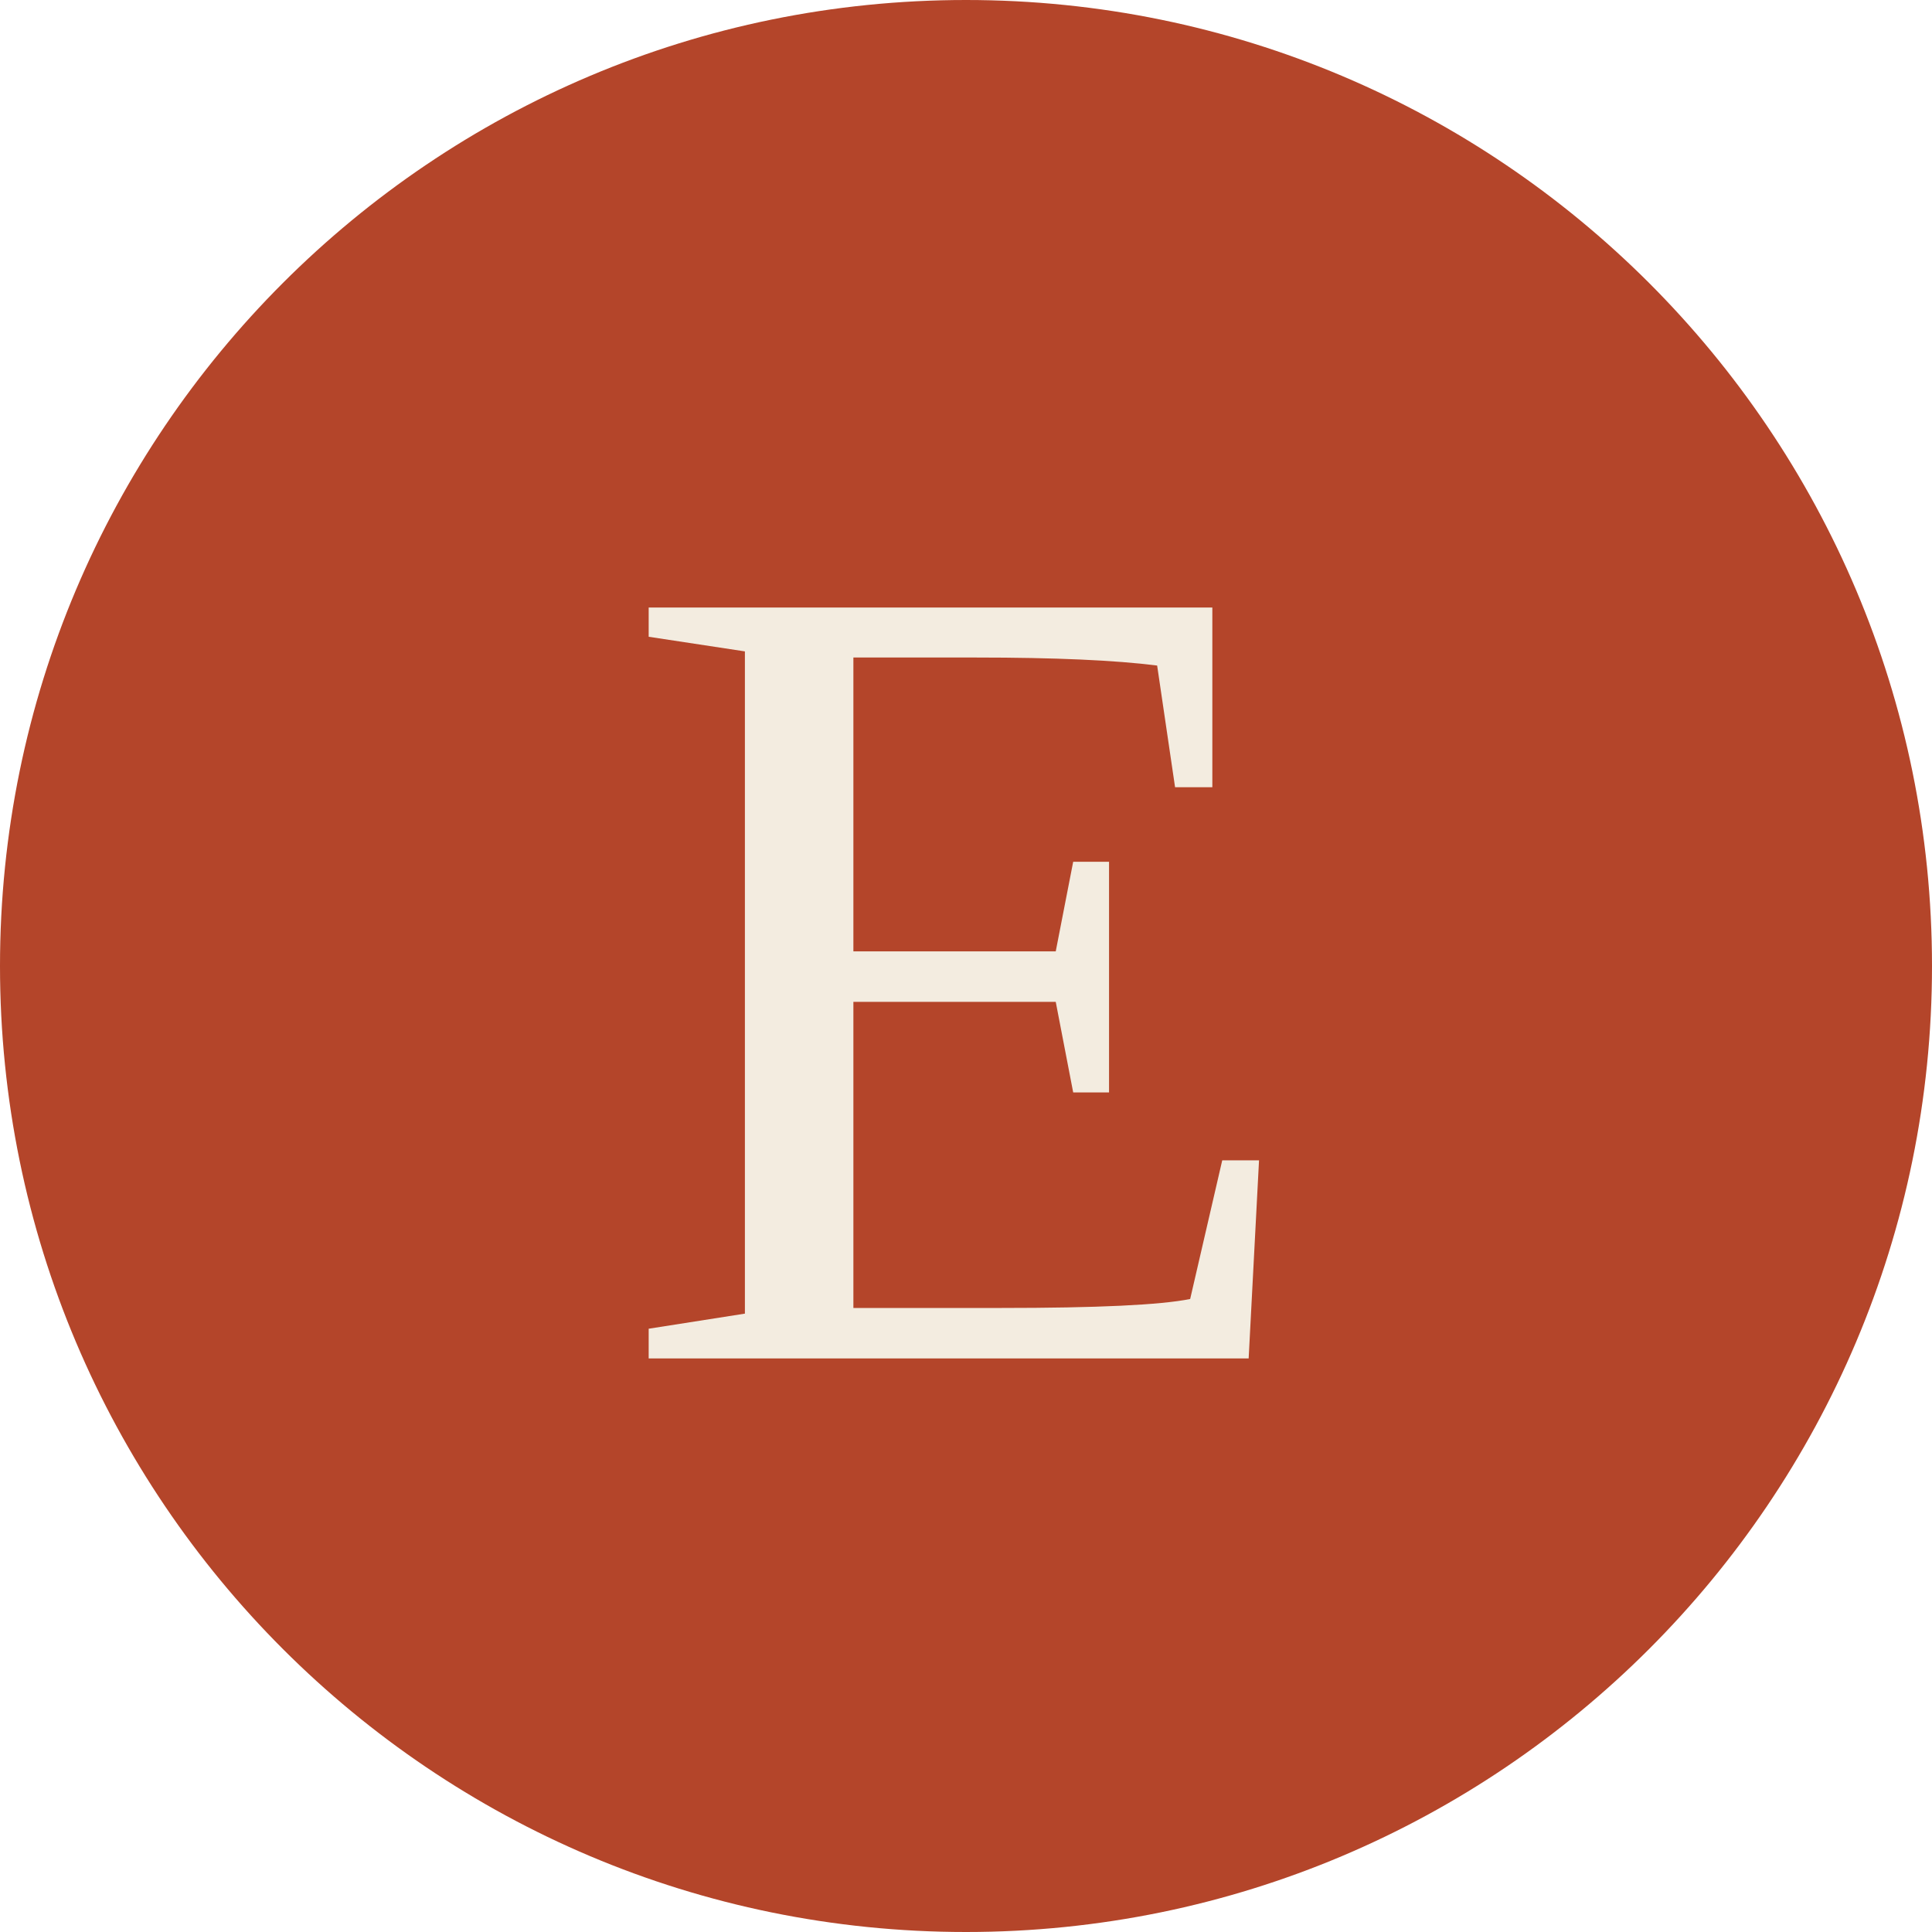
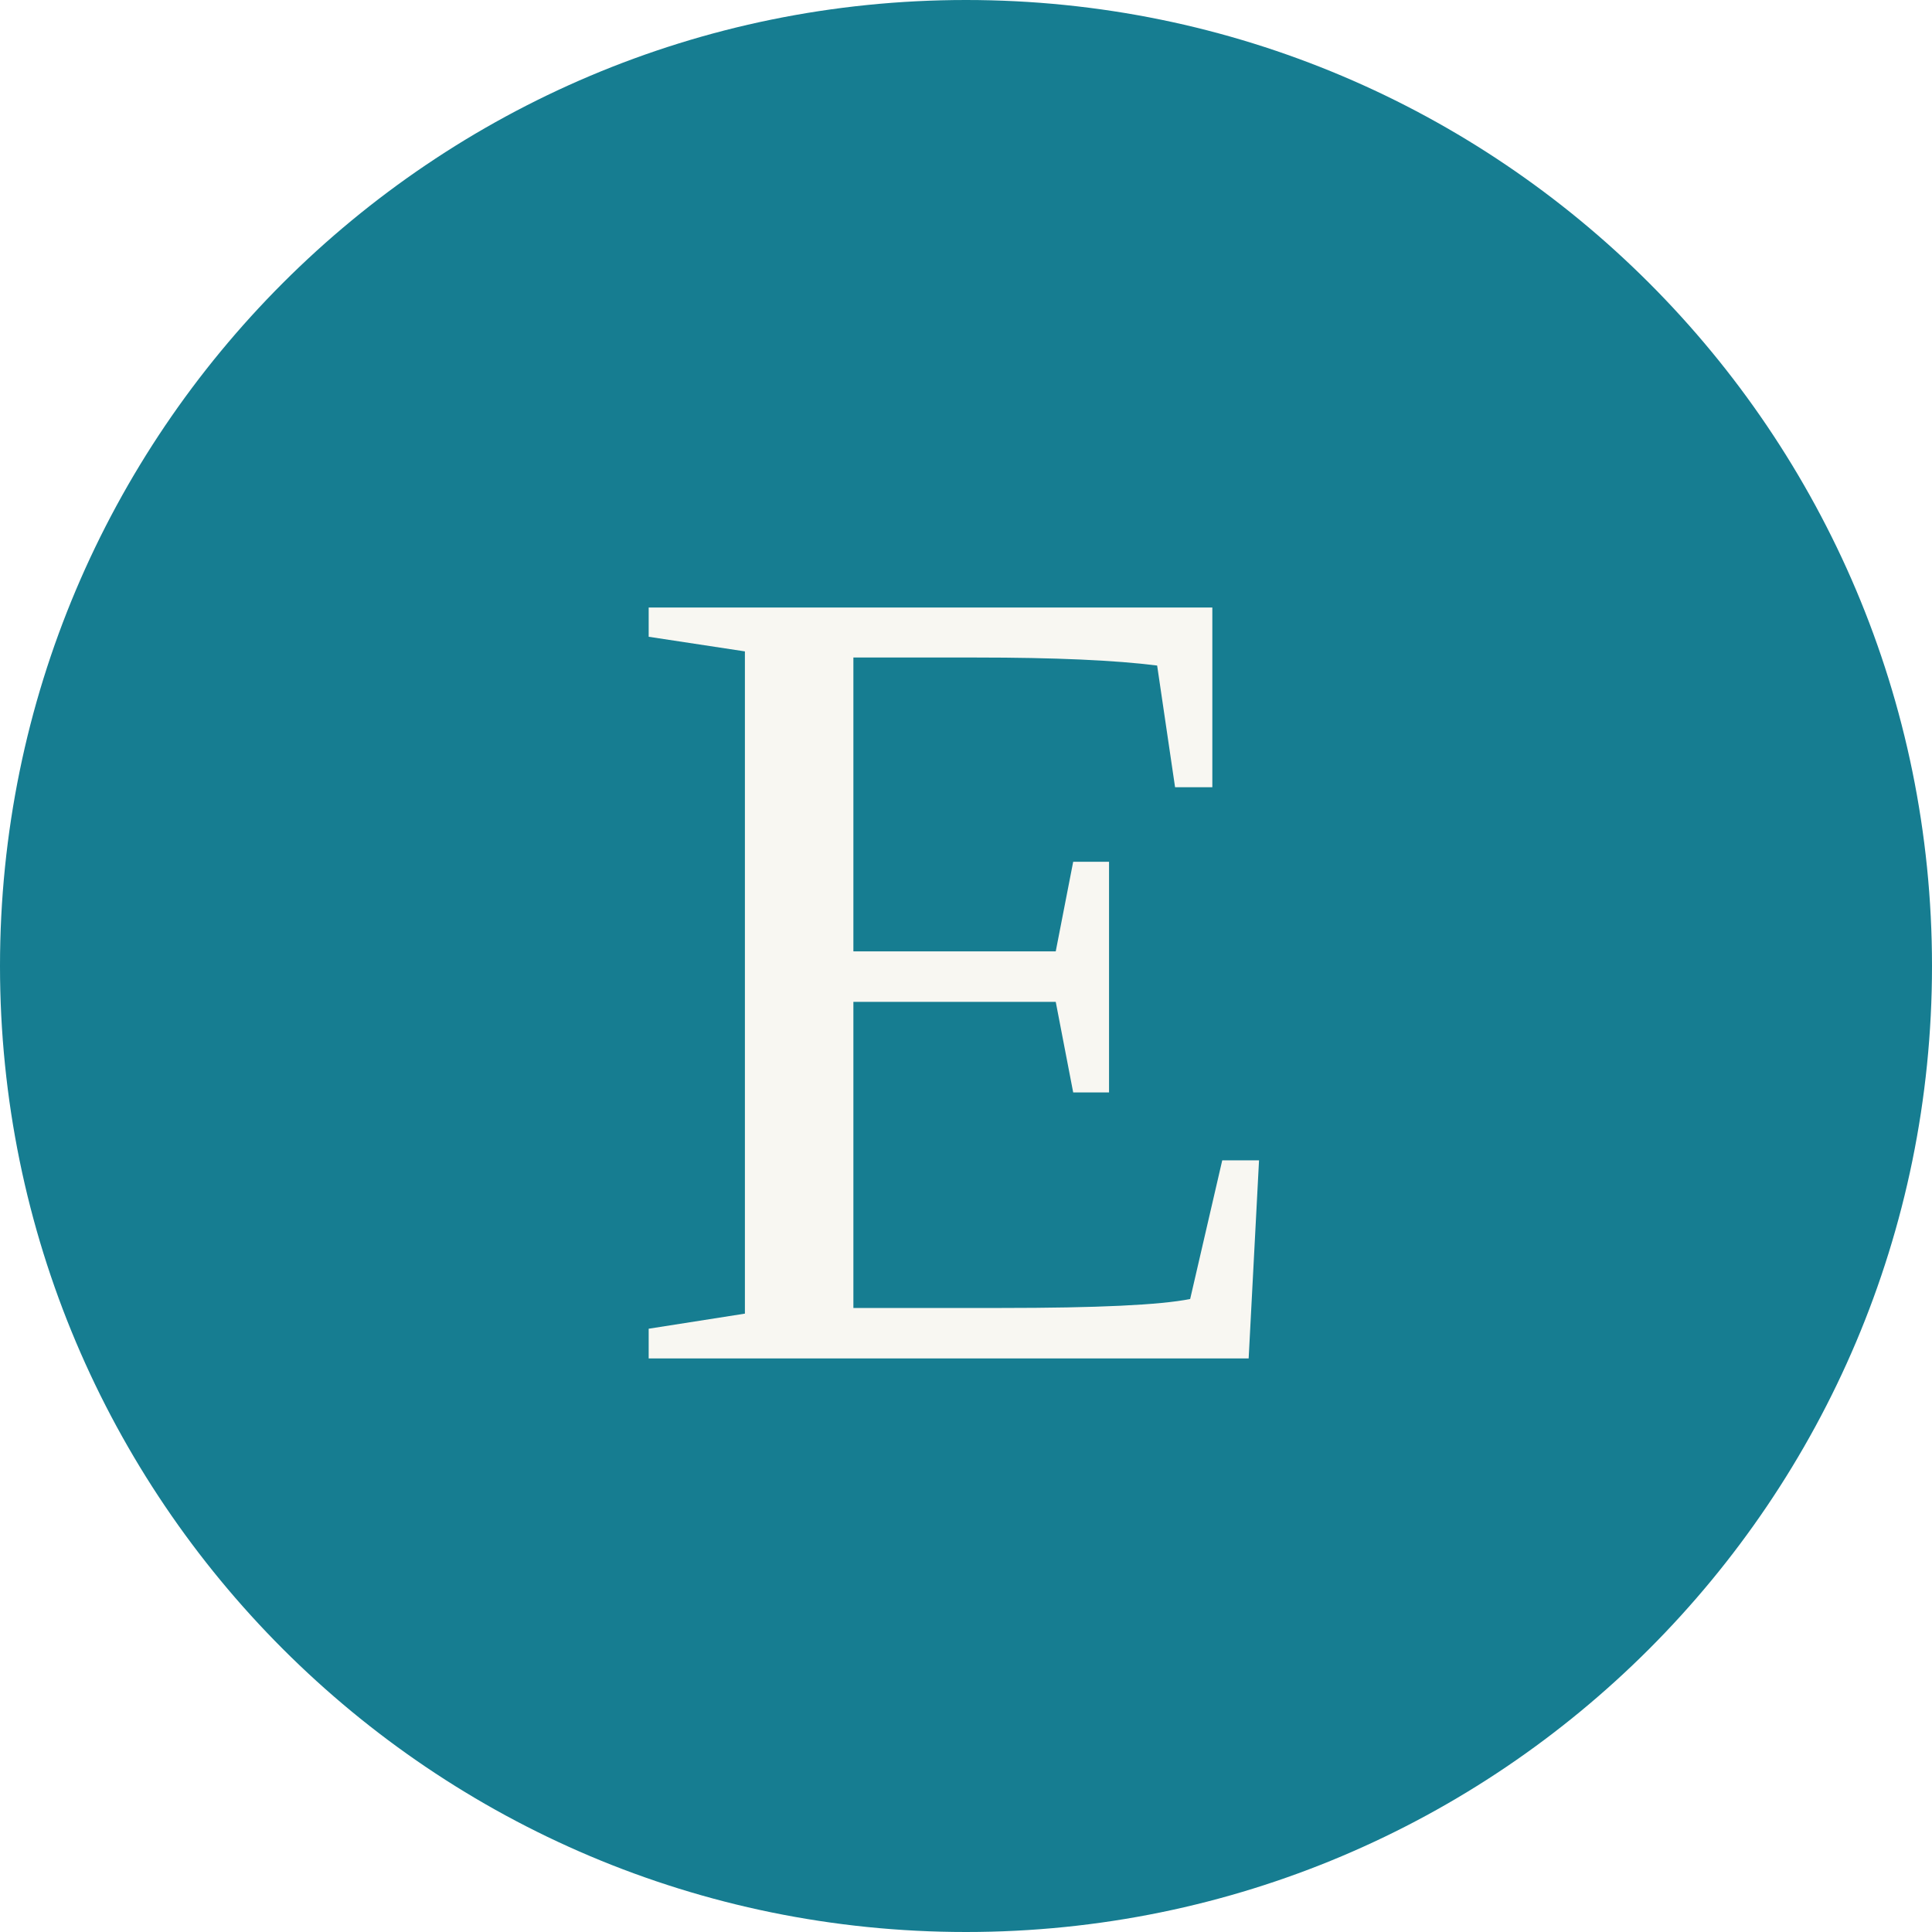
<svg xmlns="http://www.w3.org/2000/svg" viewBox="0 0 64 64">
-   <circle cx="32" cy="32" r="32" fill="#B4452A" />
-   <text x="32" y="45" text-anchor="middle" font-family="Georgia,'Times New Roman',serif" font-size="38" fill="#F3ECE0">E</text>
+   <circle cx="32" cy="32" r="32" fill="#167D91" />
+   <text x="32" y="45" text-anchor="middle" font-family="Georgia,'Times New Roman',serif" font-size="38" fill="#F8F7F2">E</text>
</svg>
